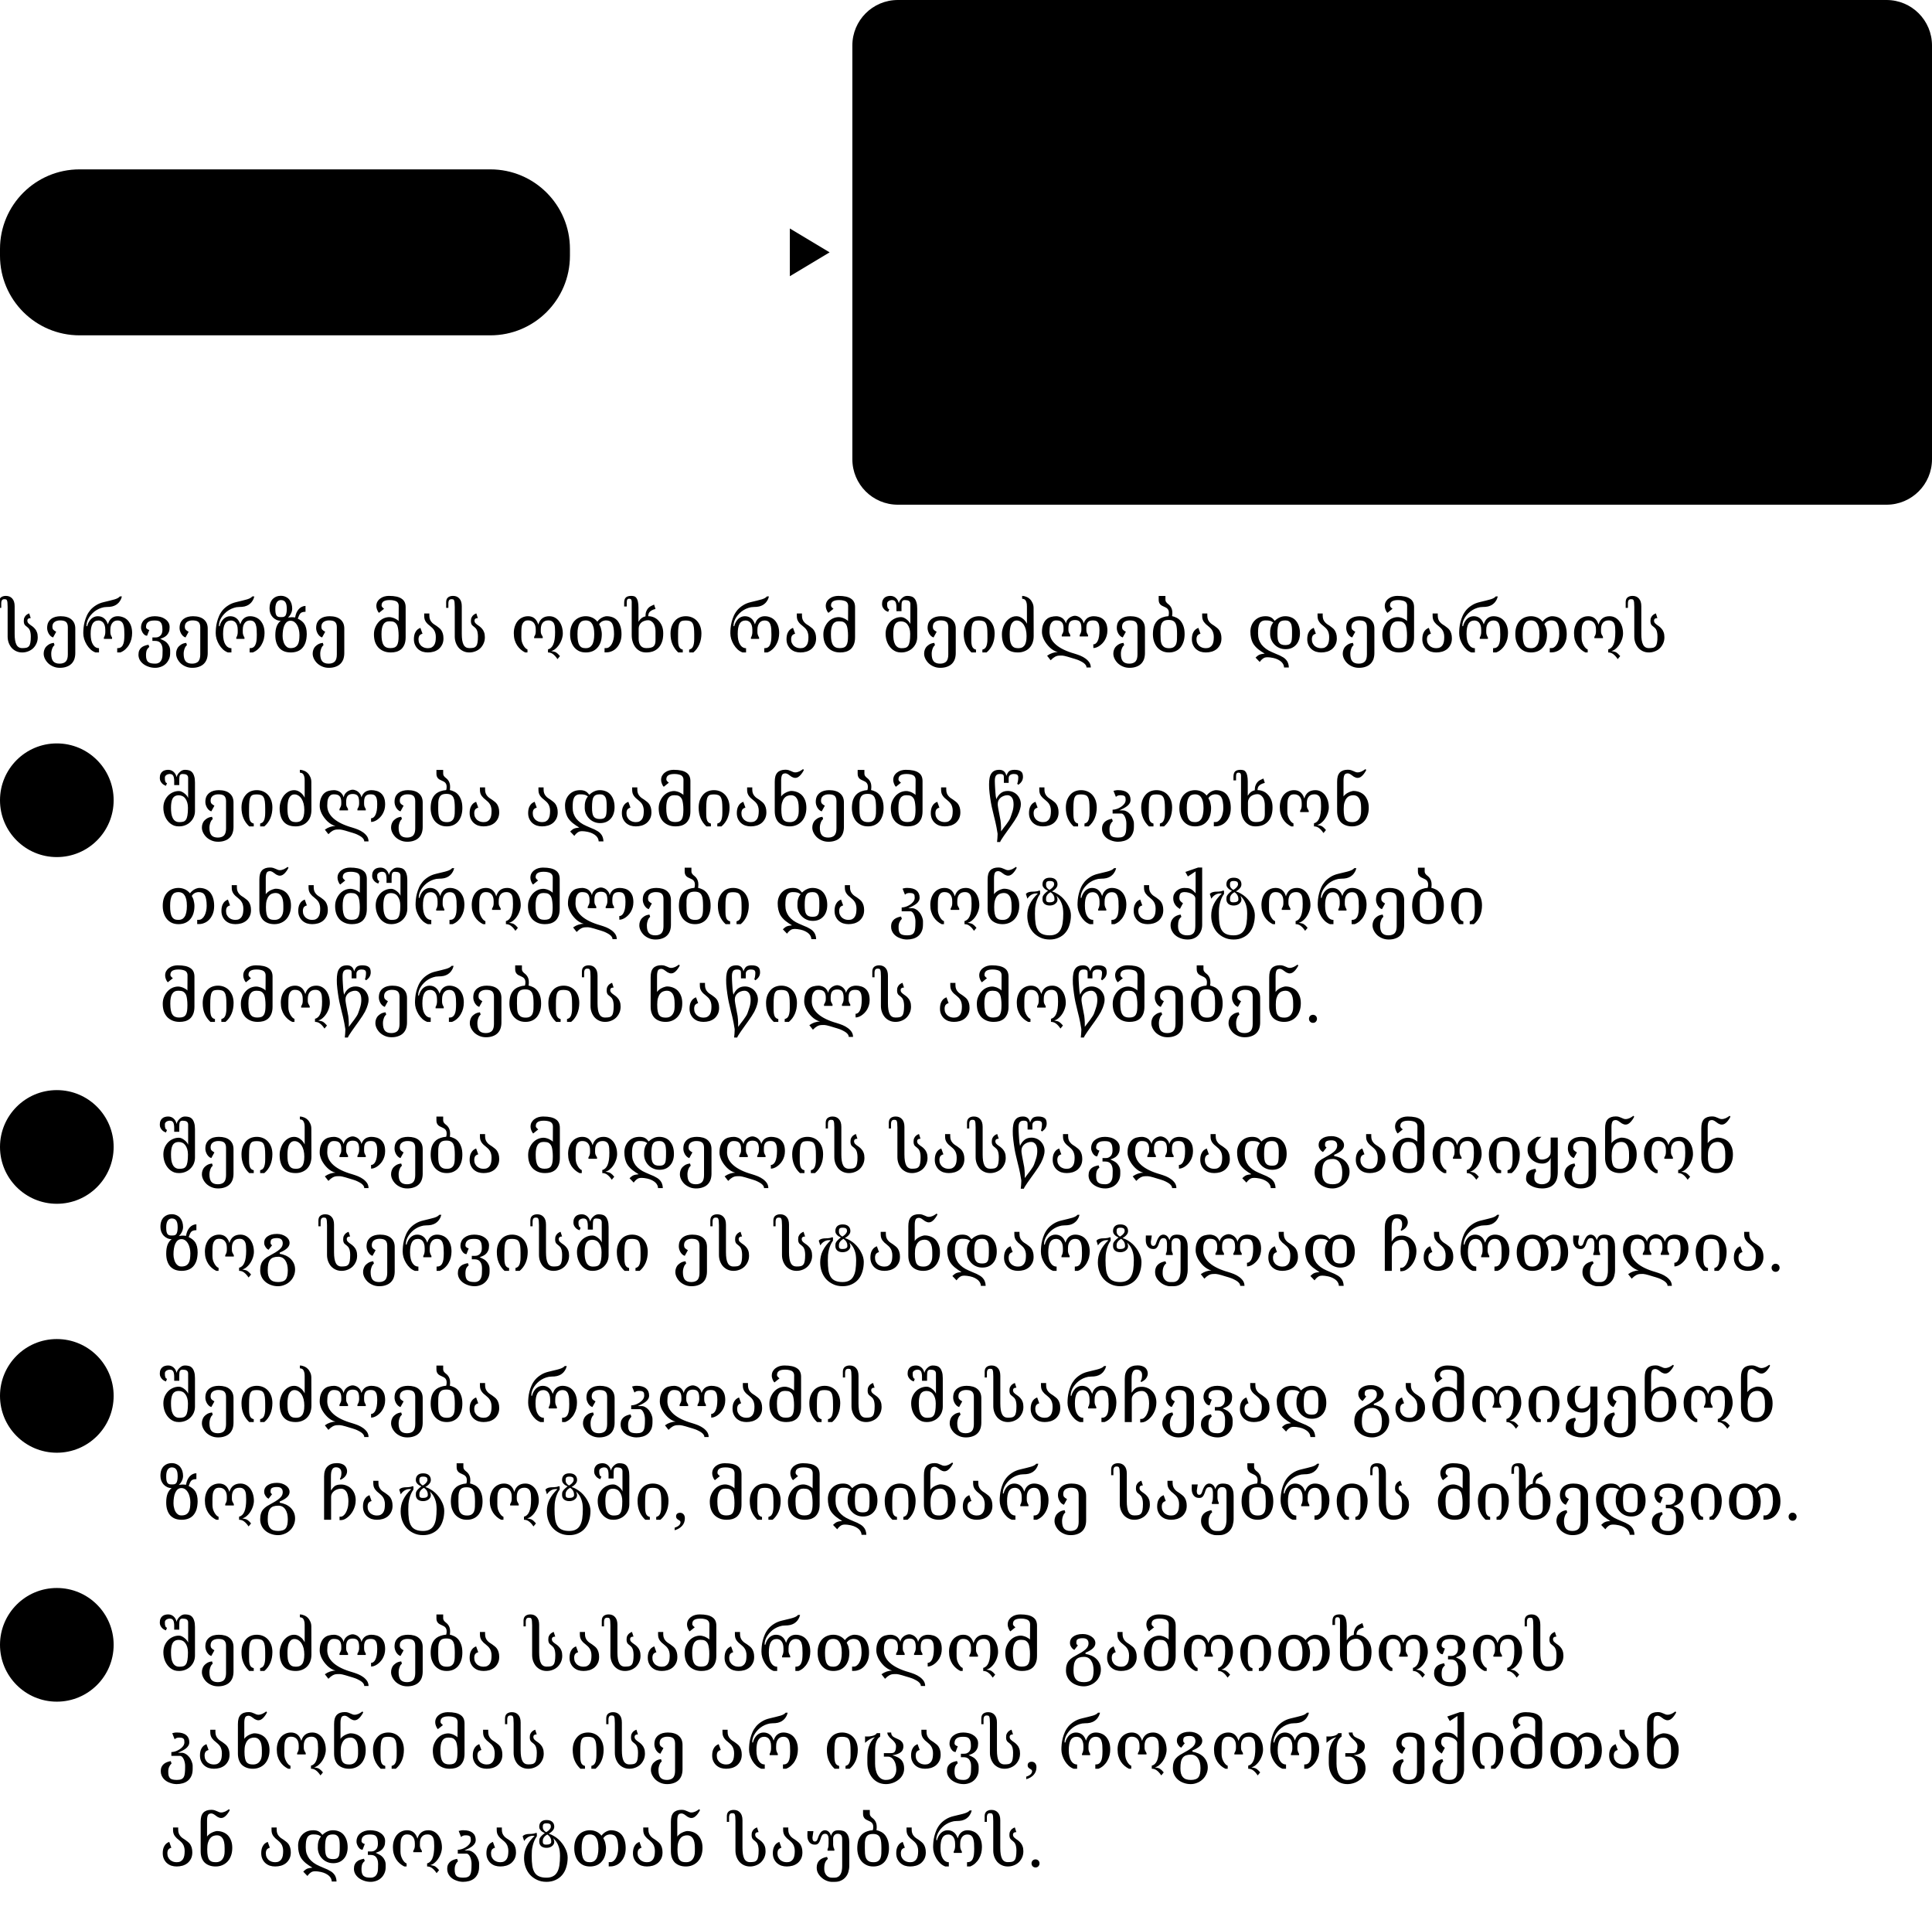
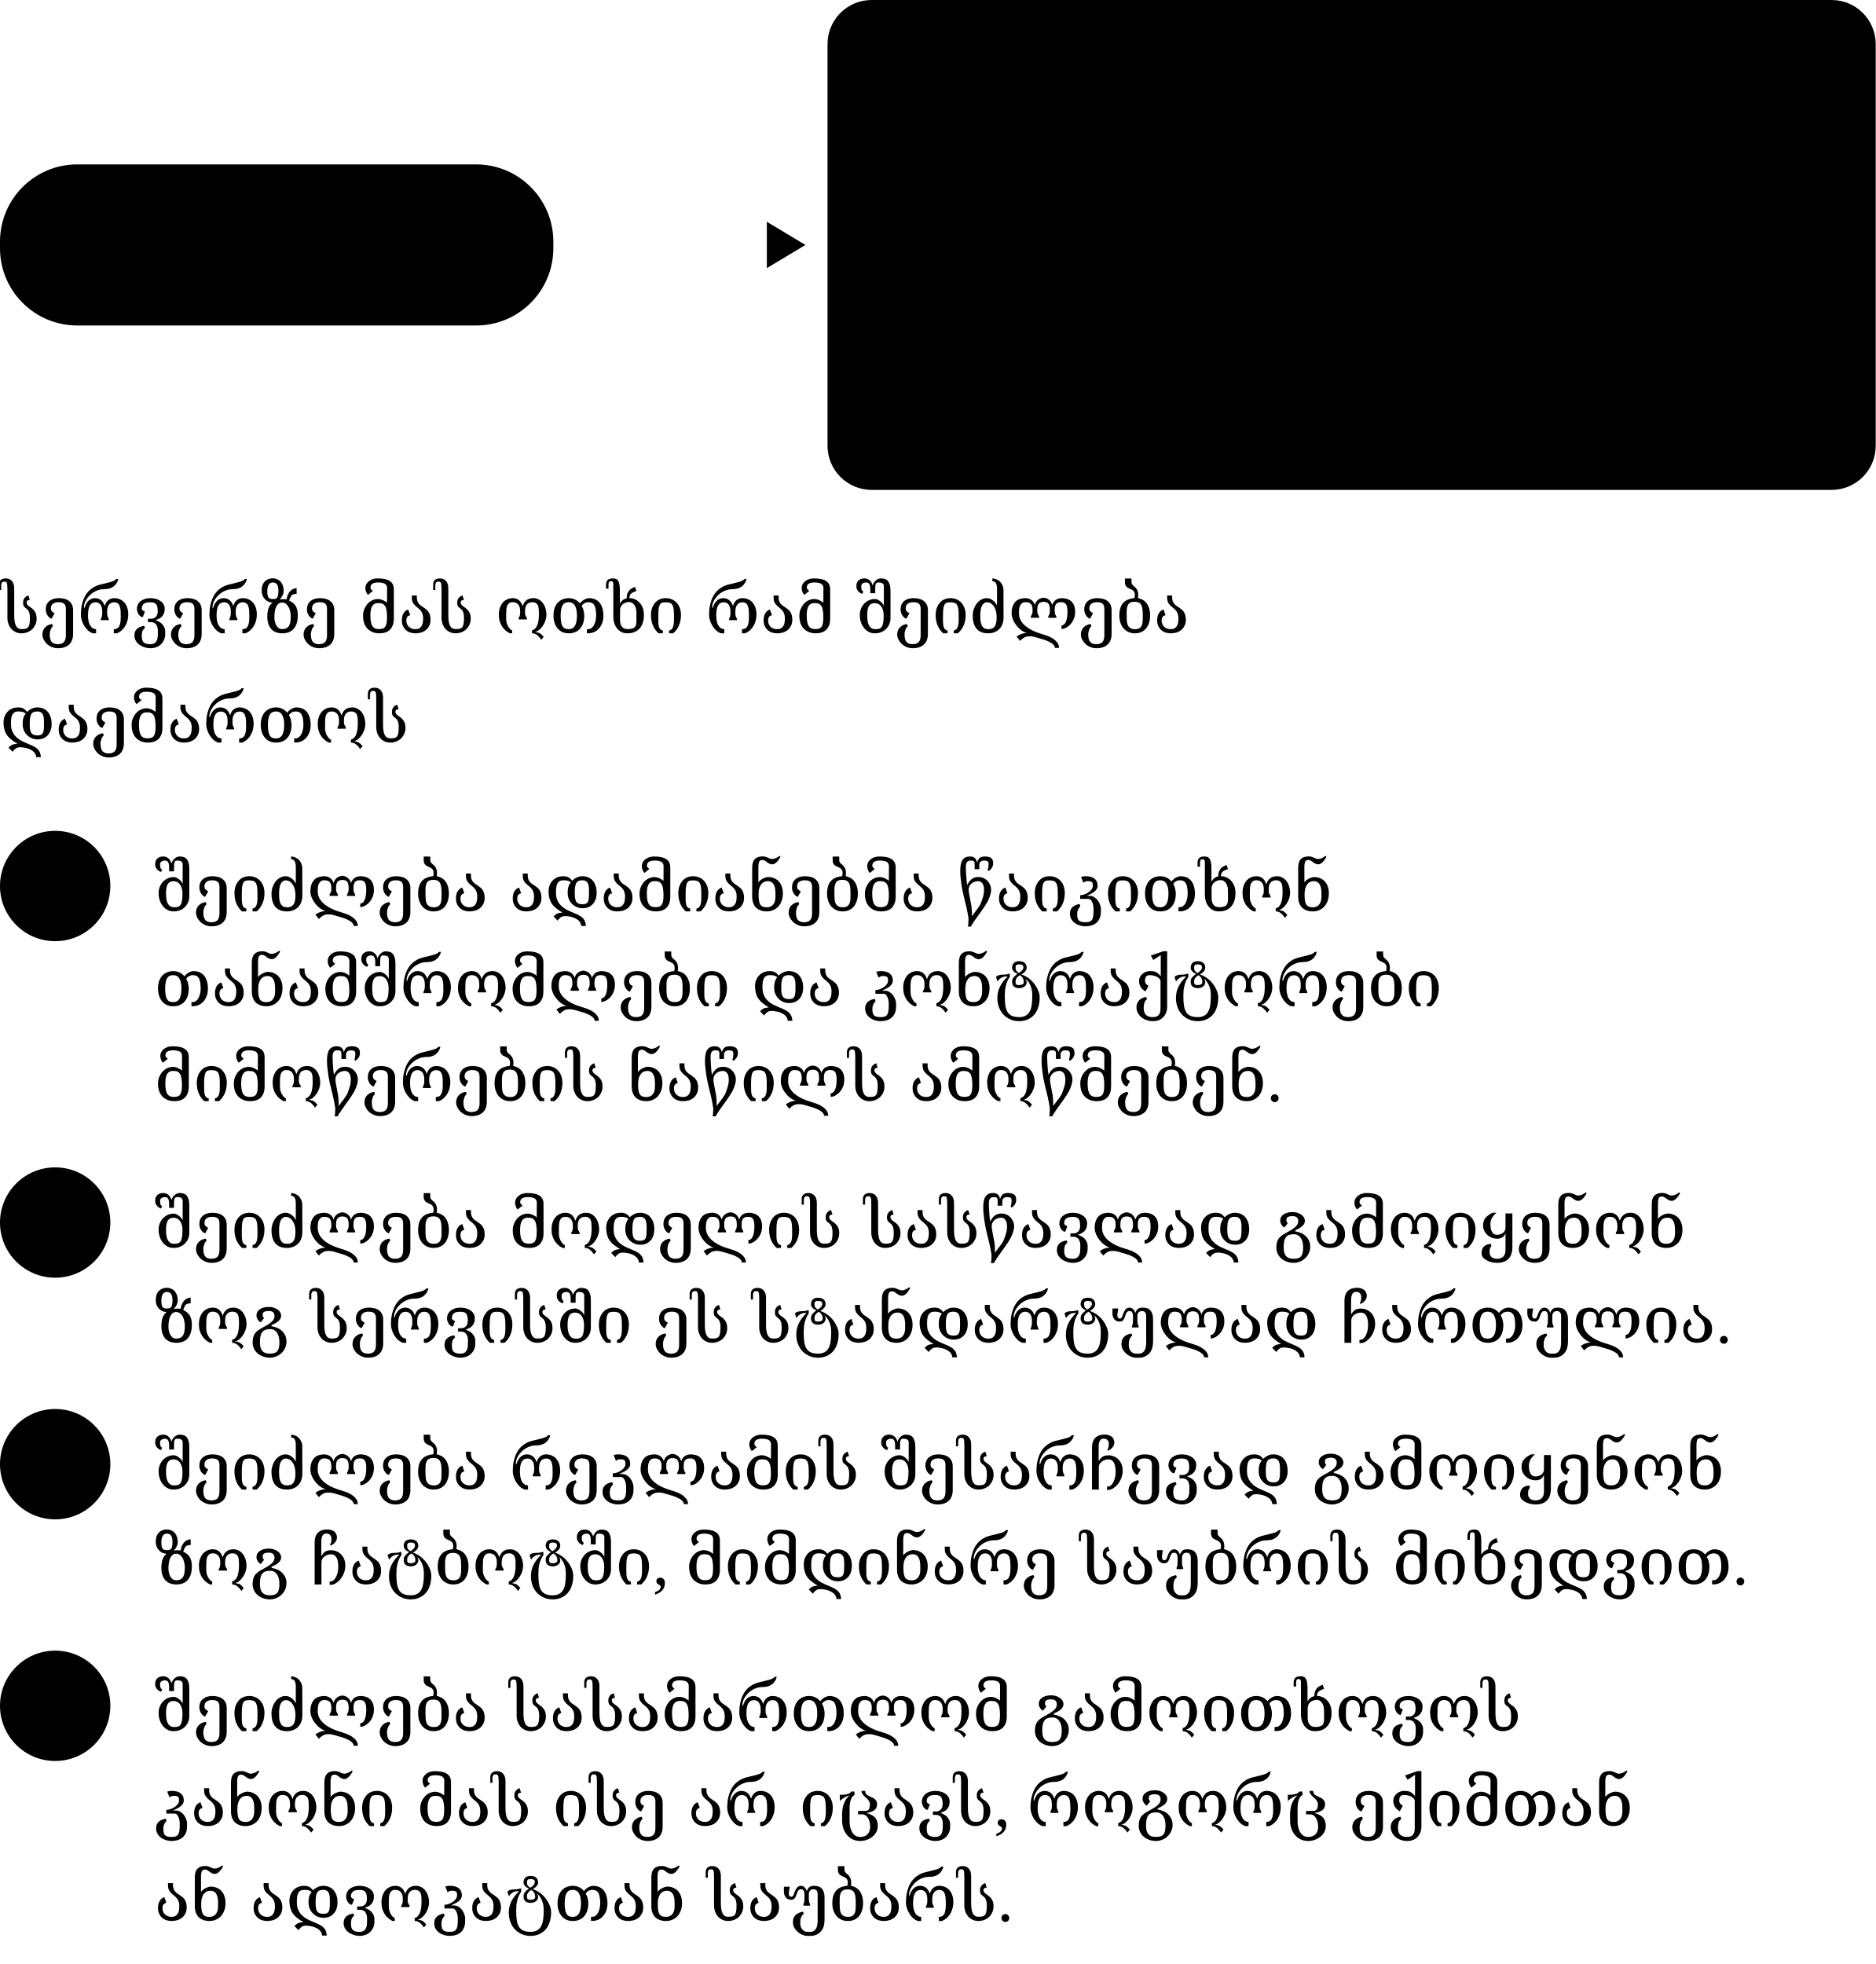
- <svg xmlns="http://www.w3.org/2000/svg" viewBox="0 0 340 336">
+ <svg xmlns="http://www.w3.org/2000/svg" viewBox="0 0 340 356">
  <rect x="150" y="0" width="190" height="88.8" rx="8" class="box-info" />
  <text x="245" y="22" class="t-sm t-b" text-anchor="middle">კომპანიის სერვერები</text>
  <text x="245" y="39.2" class="t-sm" text-anchor="middle">ინახება თქვენს</text>
  <text x="245" y="56.4" class="t-sm" text-anchor="middle">ანგარიშში, როგორც წესი,</text>
  <text x="245" y="73.6" class="t-sm" text-anchor="middle">სანამ არ წაშლით</text>
  <rect x="0" y="29.8" width="100.3" height="29.2" rx="14" class="box-soft" />
  <text x="50.1" y="47.8" class="t-sm" text-anchor="middle">რასაც სწერთ</text>
  <line x1="106.3" y1="44.4" x2="139" y2="44.4" class="line" />
  <polygon points="146,44.4 139,48.6 139,40.2" class="fill-muted" />
-   <text x="0" y="114.8" class="t-b">სერვერზე მას ოთხი რამ შეიძლება დაემართოს</text>
-   <circle cx="10" cy="140.8" r="10" class="box-warn" />
-   <text x="10" y="145.4" class="t-sm t-b t-warn" text-anchor="middle">1</text>
-   <text x="28" y="145.4" class="t-sm t-b">შეიძლება ადამიანებმა წაიკითხონ</text>
-   <text x="28" y="162.6" class="t-sm">თანამშრომლები და კონტრაქტორები</text>
-   <text x="28" y="179.8" class="t-sm">მიმოწერების ნაწილს ამოწმებენ.</text>
-   <circle cx="10" cy="201.8" r="10" class="box-warn" />
-   <text x="10" y="206.4" class="t-sm t-b t-warn" text-anchor="middle">2</text>
-   <text x="28" y="206.4" class="t-sm t-b">შეიძლება მოდელის სასწავლად გამოიყენონ</text>
-   <text x="28" y="223.6" class="t-sm">ზოგ სერვისში ეს სტანდარტულად ჩართულია.</text>
-   <circle cx="10" cy="245.6" r="10" class="box-warn" />
-   <text x="10" y="250.2" class="t-sm t-b t-warn" text-anchor="middle">3</text>
-   <text x="28" y="250.2" class="t-sm t-b">შეიძლება რეკლამის შესარჩევად გამოიყენონ</text>
-   <text x="28" y="267.4" class="t-sm">ზოგ ჩატბოტში, მიმდინარე საუბრის მიხედვით.</text>
-   <circle cx="10" cy="289.4" r="10" class="box-warn" />
-   <text x="10" y="294" class="t-sm t-b t-warn" text-anchor="middle">4</text>
-   <text x="28" y="294" class="t-sm t-b">შეიძლება სასამართლომ გამოითხოვოს</text>
-   <text x="28" y="311.2" class="t-sm">კანონი მას ისე არ იცავს, როგორც ექიმთან</text>
-   <text x="28" y="328.4" class="t-sm">ან ადვოკატთან საუბარს.</text>
+   <text x="0" y="114.8" class="t-b">სერვერზე მას ოთხი რამ შეიძლება</text>
+   <text x="0" y="134.6" class="t-b">დაემართოს</text>
+   <circle cx="10" cy="160.6" r="10" class="box-warn" />
+   <text x="10" y="165.2" class="t-sm t-b t-warn" text-anchor="middle">1</text>
+   <text x="28" y="165.2" class="t-sm t-b">შეიძლება ადამიანებმა წაიკითხონ</text>
+   <text x="28" y="182.4" class="t-sm">თანამშრომლები და კონტრაქტორები</text>
+   <text x="28" y="199.6" class="t-sm">მიმოწერების ნაწილს ამოწმებენ.</text>
+   <circle cx="10" cy="221.6" r="10" class="box-warn" />
+   <text x="10" y="226.2" class="t-sm t-b t-warn" text-anchor="middle">2</text>
+   <text x="28" y="226.2" class="t-sm t-b">შეიძლება მოდელის სასწავლად გამოიყენონ</text>
+   <text x="28" y="243.4" class="t-sm">ზოგ სერვისში ეს სტანდარტულად ჩართულია.</text>
+   <circle cx="10" cy="265.4" r="10" class="box-warn" />
+   <text x="10" y="270" class="t-sm t-b t-warn" text-anchor="middle">3</text>
+   <text x="28" y="270" class="t-sm t-b">შეიძლება რეკლამის შესარჩევად გამოიყენონ</text>
+   <text x="28" y="287.2" class="t-sm">ზოგ ჩატბოტში, მიმდინარე საუბრის მიხედვით.</text>
+   <circle cx="10" cy="309.2" r="10" class="box-warn" />
+   <text x="10" y="313.8" class="t-sm t-b t-warn" text-anchor="middle">4</text>
+   <text x="28" y="313.8" class="t-sm t-b">შეიძლება სასამართლომ გამოითხოვოს</text>
+   <text x="28" y="331" class="t-sm">კანონი მას ისე არ იცავს, როგორც ექიმთან</text>
+   <text x="28" y="348.2" class="t-sm">ან ადვოკატთან საუბარს.</text>
</svg>
